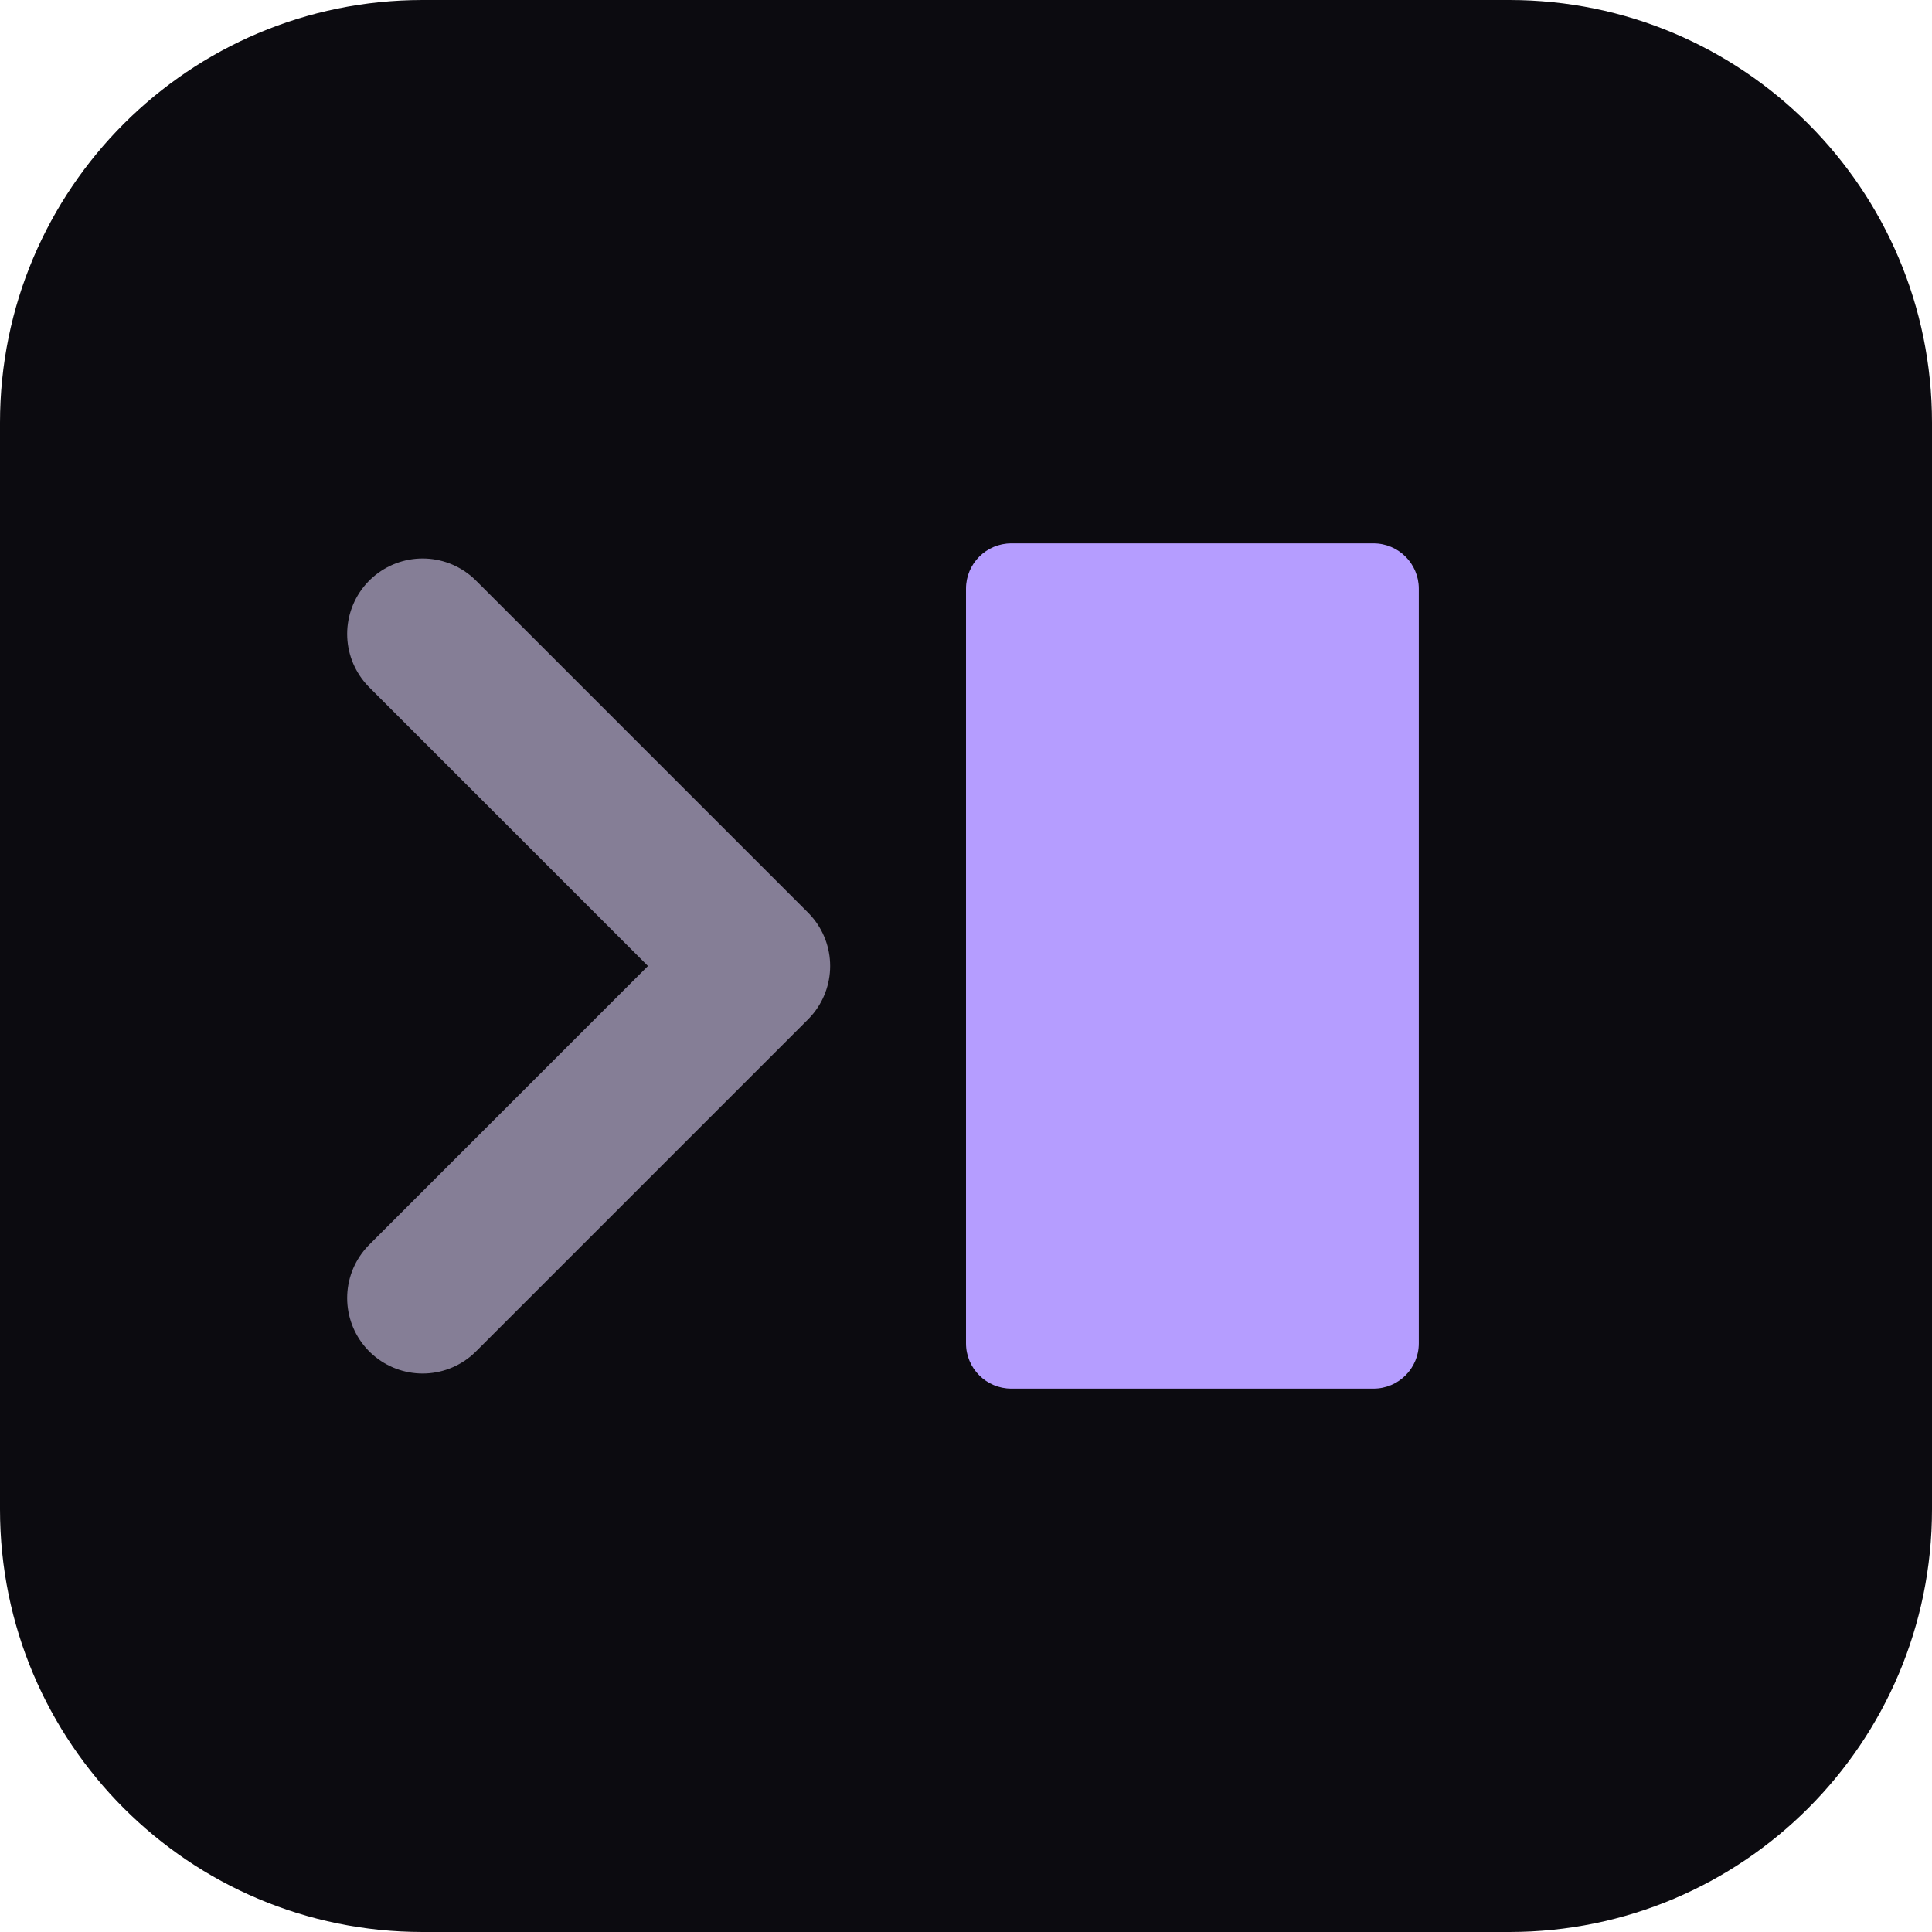
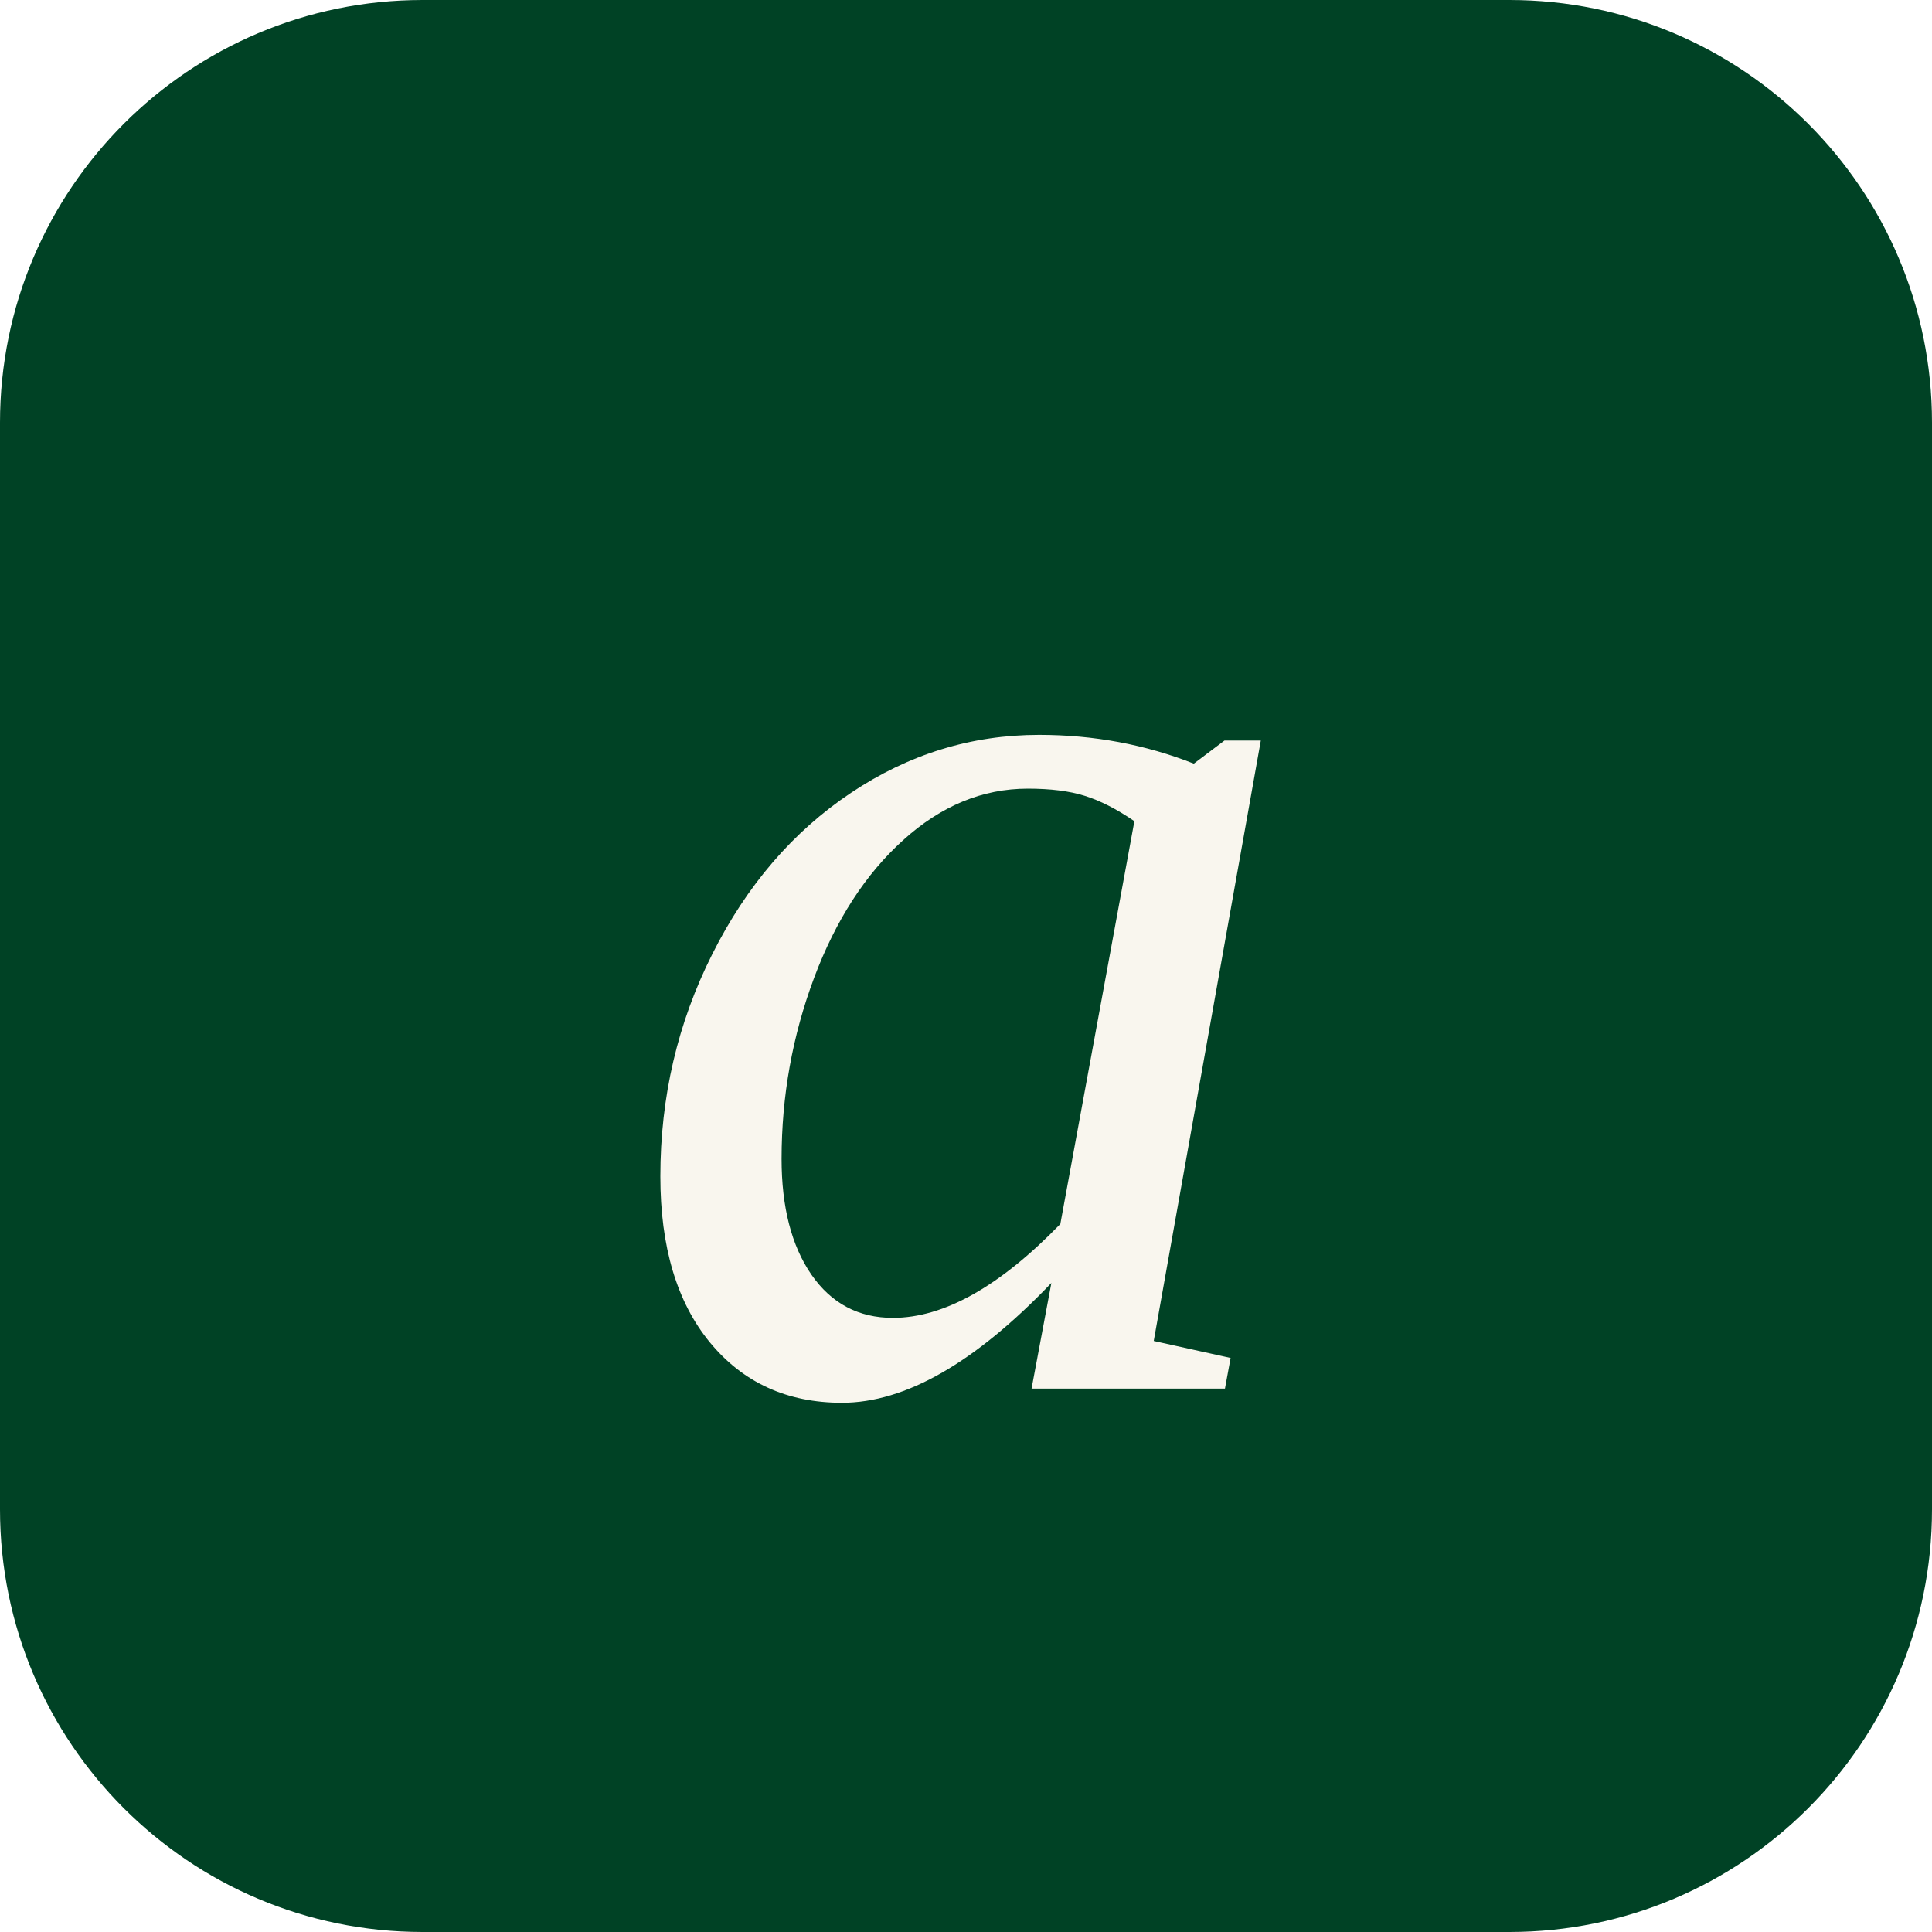
<svg xmlns="http://www.w3.org/2000/svg" viewBox="0 0 64 64">
-   <rect width="64" height="64" rx="14" fill="#0c0b10" />
-   <path d="M14 21 L25 32 L14 43" fill="none" stroke="#857e96" stroke-width="5" stroke-linecap="round" stroke-linejoin="round" />
-   <rect x="32" y="18" width="15" height="28" rx="1.5" fill="#b59dff" />
+   <rect width="64" height="64" rx="14" fill="#004225" />
+   <text x="32" y="46" text-anchor="middle" font-family="Georgia, 'Times New Roman', serif" font-style="italic" font-size="46" fill="#f9f6ee">a</text>
</svg>
